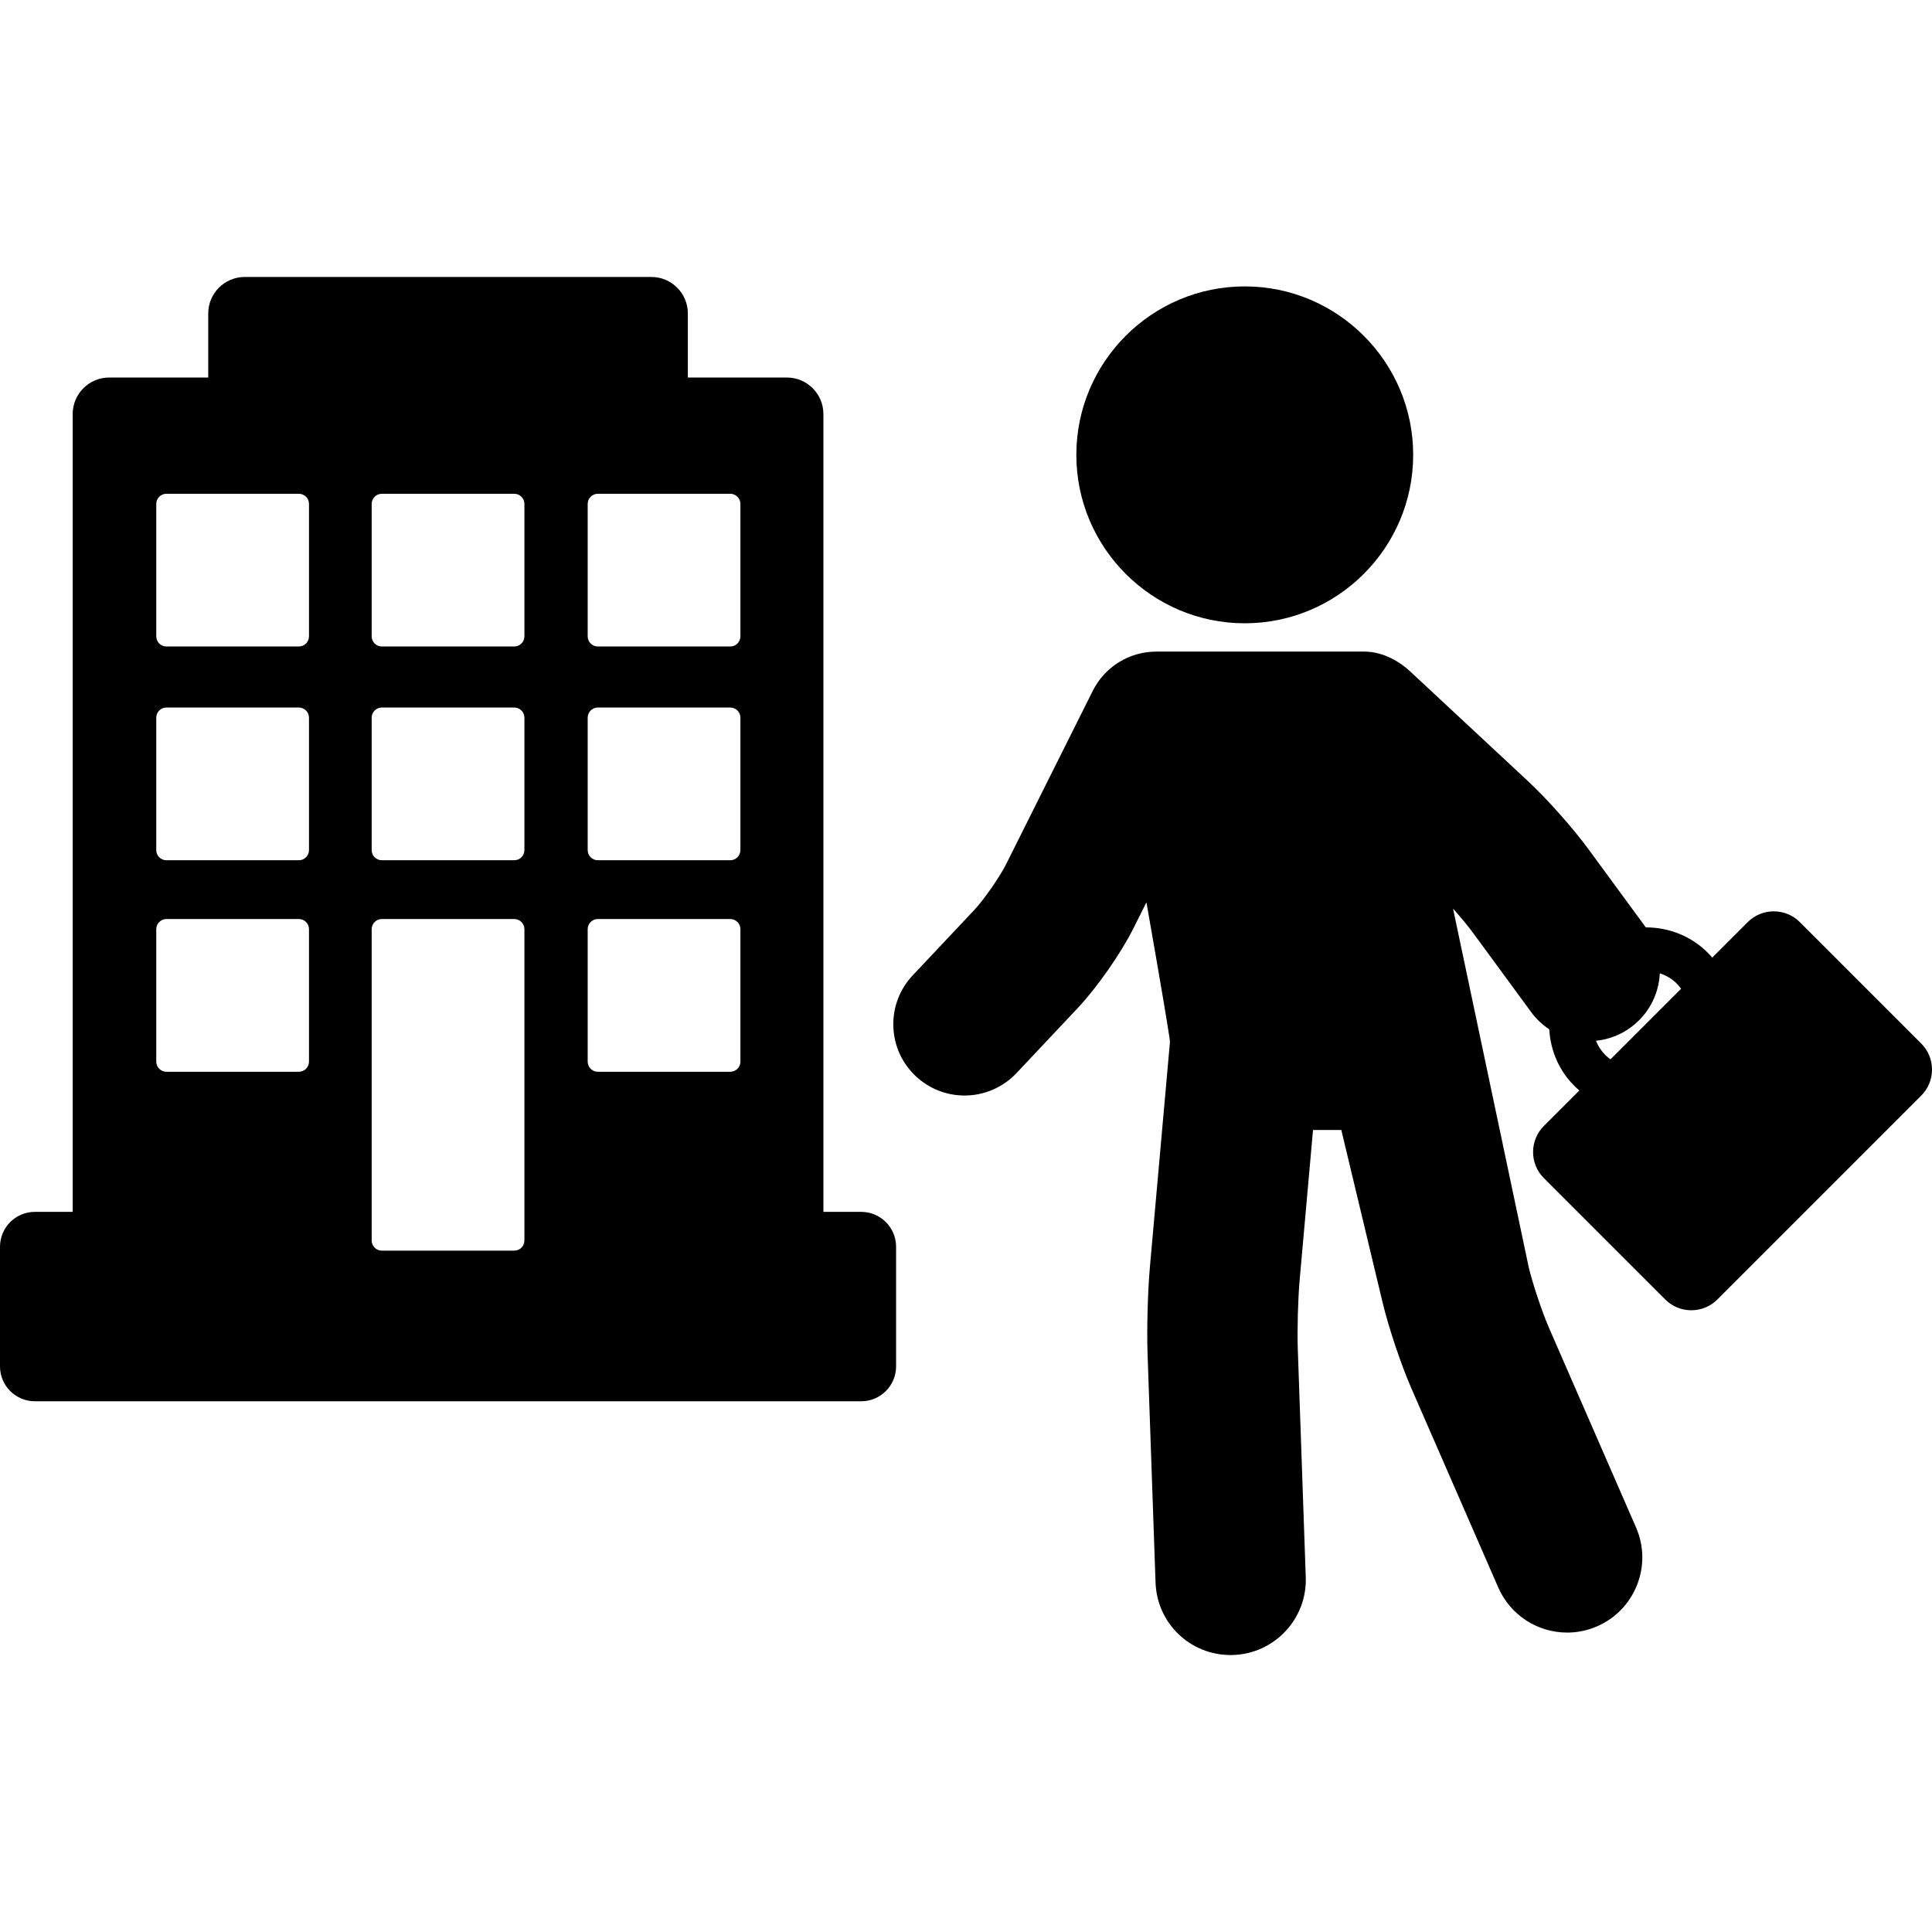
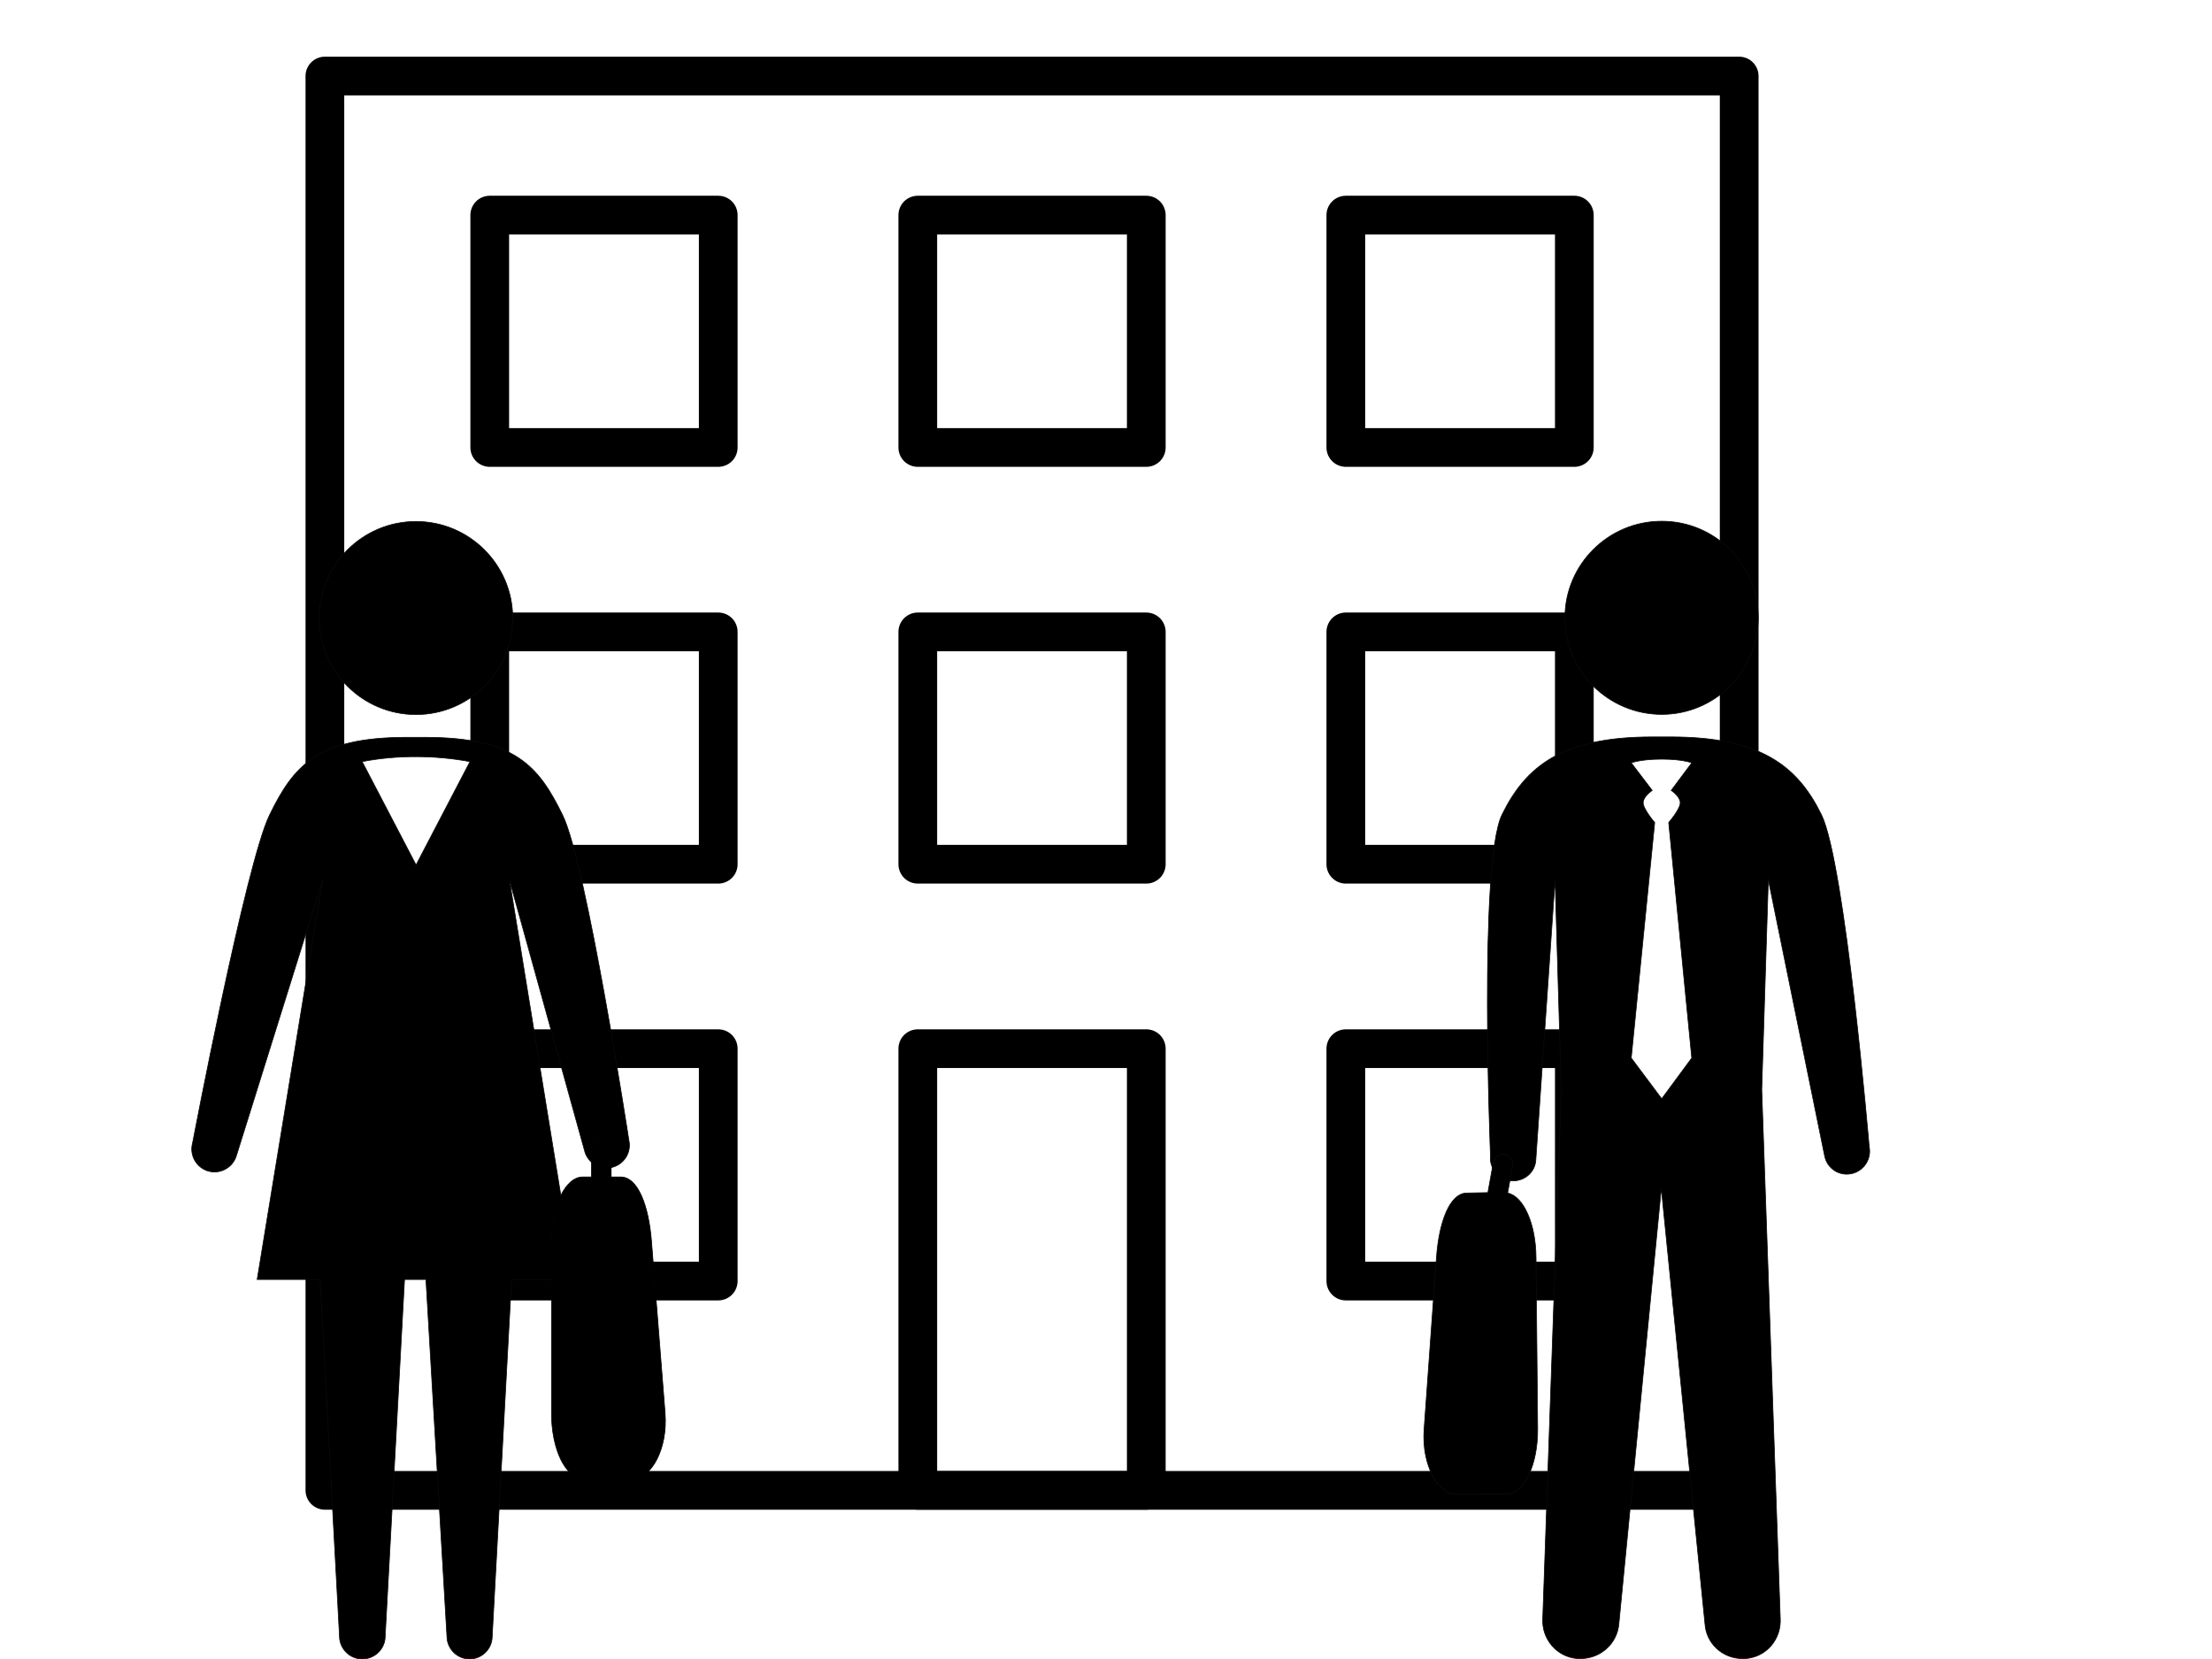
- <svg xmlns="http://www.w3.org/2000/svg" version="1.1" id="Capa_1" x="0px" y="0px" viewBox="0 0 572.426 572.426" style="enable-background:new 0 0 572.426 572.426;" xml:space="preserve">
+ <svg xmlns="http://www.w3.org/2000/svg" version="1.1" id="Calque_1" x="0px" y="0px" width="800px" height="600px" viewBox="0 0 800 600" enable-background="new 0 0 800 600" xml:space="preserve">
  <g>
+     <rect x="117.5" y="27.5" fill="none" stroke="#000000" stroke-width="14" stroke-linecap="round" stroke-linejoin="round" stroke-miterlimit="10" width="511.5" height="511.5" />
    <g>
-       <path d="M368.8,184.672c27.518,0,49.906-22.389,49.906-49.907c0-27.52-22.388-49.909-49.906-49.909    c-27.512,0-49.895,22.39-49.895,49.909C318.906,162.283,341.288,184.672,368.8,184.672z" />
-       <path d="M569.241,309.187l-35.982-35.982c-2.054-2.054-4.792-3.185-7.712-3.185c-2.919,0-5.658,1.131-7.712,3.185l-10.524,10.524    c-0.432-0.505-0.878-0.999-1.352-1.474c-4.825-4.826-11.334-7.484-18.327-7.485l-17.057-23.258    c-4.539-6.191-12.204-14.811-17.831-20.052l-35.153-32.736c-2.522-2.349-7.544-5.664-13.351-5.664c0,0-61.263,0-61.593,0    c-8.06,0-15.304,4.477-18.905,11.683l-25.67,51.361c-1.891,3.783-6.592,10.518-9.491,13.597l-18.164,19.297    c-3.867,4.108-5.902,9.476-5.731,15.114c0.17,5.639,2.527,10.873,6.634,14.738c3.932,3.702,9.071,5.741,14.472,5.741    c5.801,0,11.407-2.421,15.381-6.642l18.163-19.297c5.697-6.052,12.798-16.226,16.517-23.665l3.819-7.642    c0,0,5.346,30.242,6.863,40.329c0.076,0.502,0.1,1.112,0.088,1.25l-5.925,66.5c-0.64,7.188-0.944,18.461-0.692,25.664    l2.367,67.785c0.421,12.051,10.19,21.49,22.241,21.49c0.26,0,0.523-0.004,0.79-0.013c12.27-0.431,21.905-10.762,21.477-23.032    l-2.367-67.785c-0.188-5.38,0.066-14.799,0.544-20.156l3.972-44.581h8.382l12.227,51.081c1.786,7.461,5.444,18.385,8.509,25.41    l25.759,59.053c3.544,8.121,11.56,13.369,20.421,13.369c0.202,0,0.404-0.003,0.606-0.009c2.856-0.078,5.644-0.701,8.286-1.853    c5.452-2.378,9.651-6.737,11.824-12.273c2.173-5.537,2.061-11.588-0.317-17.04l-25.76-59.055    c-2.026-4.645-4.838-13.041-6.018-17.969L430.518,269.21c2.299,2.586,4.507,5.248,5.997,7.279l17.14,23.374    c1.488,2.028,3.316,3.751,5.374,5.11c0.357,6.4,2.947,12.285,7.439,16.774c0.474,0.474,0.968,0.92,1.472,1.351l-10.524,10.524    c-2.054,2.054-3.185,4.792-3.185,7.712c0,2.92,1.131,5.658,3.185,7.712l35.983,35.984c2.054,2.054,4.793,3.185,7.712,3.185    s5.658-1.131,7.712-3.185l60.418-60.42c2.054-2.054,3.185-4.792,3.185-7.712C572.426,313.979,571.294,311.241,569.241,309.187z     M475.629,312.585c-1.211-1.21-2.135-2.642-2.759-4.216c3.719-0.38,7.247-1.724,10.304-3.967    c4.549-3.336,7.527-8.243,8.384-13.819c0.113-0.735,0.182-1.47,0.219-2.203c1.895,0.609,3.613,1.631,5.02,3.038    c0.478,0.478,0.897,0.999,1.286,1.539l-20.915,20.914C476.626,313.482,476.106,313.062,475.629,312.585z" />
+       <rect x="177.123" y="77.794" fill="none" stroke="#000000" stroke-width="14" stroke-linecap="round" stroke-linejoin="round" stroke-miterlimit="10" width="82.641" height="84.042" />
+       <rect x="331.93" y="77.794" fill="none" stroke="#000000" stroke-width="14" stroke-linecap="round" stroke-linejoin="round" stroke-miterlimit="10" width="82.641" height="84.042" />
+       <rect x="486.736" y="77.794" fill="none" stroke="#000000" stroke-width="14" stroke-linecap="round" stroke-linejoin="round" stroke-miterlimit="10" width="82.641" height="84.042" />
    </g>
-     <path d="M255.161,359.058h-11.2V122.663c0-5.959-4.848-10.807-10.807-10.807h-29.355V92.868c0-5.959-4.848-10.807-10.807-10.807   H72.507c-5.959,0-10.807,4.848-10.807,10.807v18.988H32.345c-5.959,0-10.807,4.848-10.807,10.807v236.395h-11.2   c-5.7,0-10.338,4.638-10.338,10.338v35.449c0,5.7,4.638,10.338,10.338,10.338h244.823c5.7,0,10.338-4.638,10.338-10.338v-35.449   C265.499,363.695,260.861,359.058,255.161,359.058z M91.549,314.547c0,1.65-1.35,3-3,3h-39.25c-1.65,0-3-1.35-3-3v-39.25   c0-1.65,1.35-3,3-3h39.25c1.65,0,3,1.35,3,3V314.547z M91.549,251.881c0,1.65-1.35,3-3,3h-39.25c-1.65,0-3-1.35-3-3v-39.25   c0-1.65,1.35-3,3-3h39.25c1.65,0,3,1.35,3,3V251.881z M91.549,188.548c0,1.65-1.35,3-3,3h-39.25c-1.65,0-3-1.35-3-3v-39.25   c0-1.65,1.35-3,3-3h39.25c1.65,0,3,1.35,3,3V188.548z M155.374,367.548c0,1.65-1.35,3-3,3h-39.25c-1.65,0-3-1.35-3-3v-92.251   c0-1.65,1.35-3,3-3h39.25c1.65,0,3,1.35,3,3V367.548z M155.374,251.881c0,1.65-1.35,3-3,3h-39.25c-1.65,0-3-1.35-3-3v-39.25   c0-1.65,1.35-3,3-3h39.25c1.65,0,3,1.35,3,3V251.881z M155.374,188.548c0,1.65-1.35,3-3,3h-39.25c-1.65,0-3-1.35-3-3v-39.25   c0-1.65,1.35-3,3-3h39.25c1.65,0,3,1.35,3,3V188.548z M219.374,314.547c0,1.65-1.35,3-3,3h-39.25c-1.65,0-3-1.35-3-3v-39.25   c0-1.65,1.35-3,3-3h39.25c1.65,0,3,1.35,3,3V314.547z M219.374,251.881c0,1.65-1.35,3-3,3h-39.25c-1.65,0-3-1.35-3-3v-39.25   c0-1.65,1.35-3,3-3h39.25c1.65,0,3,1.35,3,3V251.881z M219.374,188.548c0,1.65-1.35,3-3,3h-39.25c-1.65,0-3-1.35-3-3v-39.25   c0-1.65,1.35-3,3-3h39.25c1.65,0,3,1.35,3,3V188.548z" />
+     <g>
+       <rect x="177.123" y="228.531" fill="none" stroke="#000000" stroke-width="14" stroke-linecap="round" stroke-linejoin="round" stroke-miterlimit="10" width="82.641" height="84.028" />
+       <rect x="331.93" y="228.531" fill="none" stroke="#000000" stroke-width="14" stroke-linecap="round" stroke-linejoin="round" stroke-miterlimit="10" width="82.641" height="84.028" />
+       <rect x="486.736" y="228.531" fill="none" stroke="#000000" stroke-width="14" stroke-linecap="round" stroke-linejoin="round" stroke-miterlimit="10" width="82.641" height="84.028" />
+     </g>
+     <rect x="177.123" y="379.267" fill="none" stroke="#000000" stroke-width="14" stroke-linecap="round" stroke-linejoin="round" stroke-miterlimit="10" width="82.641" height="84.042" />
+     <rect x="331.93" y="379.267" fill="none" stroke="#000000" stroke-width="14" stroke-linecap="round" stroke-linejoin="round" stroke-miterlimit="10" width="82.641" height="159.733" />
+     <rect x="486.736" y="379.267" fill="none" stroke="#000000" stroke-width="14" stroke-linecap="round" stroke-linejoin="round" stroke-miterlimit="10" width="82.641" height="84.042" />
  </g>
-   <g>
- </g>
-   <g>
- </g>
-   <g>
- </g>
-   <g>
- </g>
-   <g>
- </g>
-   <g>
- </g>
-   <g>
- </g>
-   <g>
- </g>
-   <g>
- </g>
-   <g>
- </g>
-   <g>
- </g>
-   <g>
- </g>
-   <g>
- </g>
-   <g>
- </g>
-   <g>
- </g>
+   <path stroke="#0A0A0A" stroke-width="0.25" stroke-miterlimit="10" d="M185.434,223.521c0,19.276-15.693,34.911-34.988,34.911  c-19.324,0-34.988-15.631-34.988-34.911c0-19.295,15.664-34.926,34.988-34.926C169.735,188.595,185.434,204.226,185.434,223.521z" />
+   <path stroke="#0A0A0A" stroke-width="0.25" stroke-miterlimit="10" d="M147.05,266.661c-32.567,0-41.015,10.597-49.577,28.138  c-8.561,17.527-27.84,118.656-27.84,118.656c-1.195,4.43,1.48,8.943,5.806,10.124c4.393,1.171,8.917-1.438,10.124-5.807  l31.116-99.45L93.007,462.734h22.779l6.997,129.075c0,4.471,3.724,8.188,8.188,8.188c4.621,0,8.337-3.72,8.337-8.188l6.997-129.075  h7.742l7.593,129.075c0,4.471,3.691,8.188,8.188,8.188c4.53,0,8.188-3.72,8.188-8.188l6.998-129.075h22.778L184.27,318.322  l27.097,97.664c0.981,4.396,5.398,7.263,9.826,6.253c4.403-1.016,7.256-5.361,6.253-9.826c0,0-15.347-100.087-23.97-117.614  c-8.59-17.542-17.062-28.138-49.726-28.138H147.05L147.05,266.661z M150.624,273.659c6.486,0.02,12.935,0.604,19.354,1.787  l-19.503,37.37l-19.503-37.37C137.532,274.18,144.138,273.638,150.624,273.659L150.624,273.659z" />
+   <path stroke="#020202" stroke-width="0.25" stroke-miterlimit="10" d="M217.47,411.371c-0.253,0.021-0.502,0.073-0.744,0.146  c-1.679,0.357-2.866,1.857-2.829,3.573v10.57h-3.126c-6.245,0-11.314,10.369-11.314,23.374v62.082  c0,13.005,5.069,23.521,11.314,23.521h18.461c6.244,0,12.317-10.557,11.314-23.521l-4.913-62.082  c-1.002-12.966-4.921-23.374-11.166-23.374h-3.424v-10.57c0.082-1.972-1.45-3.637-3.422-3.719  C217.57,411.372,217.521,411.371,217.47,411.371z" />
+   <path stroke="#0A0A0A" stroke-width="0.25" stroke-miterlimit="10" d="M601.001,188.5c-19.328,0-35.021,15.617-35.021,34.926  c0,19.309,15.691,34.94,35.021,34.94c19.261,0,34.893-15.631,34.893-34.94C635.894,204.117,620.262,188.5,601.001,188.5  L601.001,188.5z" />
+   <path stroke="#0A0A0A" stroke-width="0.25" stroke-miterlimit="10" d="M597.559,266.512c-32.602,0-45.745,10.611-54.341,28.138  c-8.533,17.494-4.169,123.271-4.169,123.271c-0.498,4.549,2.771,8.546,7.295,9.081c4.526,0.54,8.648-2.716,9.082-7.146  l6.997-101.686l2.233,75.928l-6.7,191.161c-0.467,7.569,5.151,14.096,12.655,14.59c0.372,0.062,0.761,0,1.042,0  c7.165,0,13.281-5.395,13.846-12.653l15.335-157.364l15.78,157.364c0.438,7.256,6.443,12.653,13.548,12.653  c0.338,0,0.704,0.062,1.042,0c7.604-0.494,13.117-7.021,12.655-14.59L637.16,394.1l2.382-75.928l20.396,100.047  c0.948,4.388,5.257,7.229,9.678,6.253c4.485-0.96,7.333-5.346,6.4-9.825c0,0-8.681-102.503-17.271-119.997  c-8.595-17.522-21.889-28.138-54.489-28.138H597.559L597.559,266.512z M600.982,274.552c7.617,0,10.866,1.34,10.866,1.34  l-7.442,9.975c0,0,3.115,2.016,3.273,4.317c0.161,2.302-4.168,7.295-4.168,7.295l8.337,85.159l-10.866,14.738l-11.02-14.738  l8.486-85.159c0,0-4.329-4.994-4.169-7.295c0.161-2.301,3.274-4.317,3.274-4.317l-7.594-9.975  C589.965,275.892,593.363,274.552,600.982,274.552L600.982,274.552z" />
+   <path stroke="#0C0C0C" stroke-width="0.25" stroke-miterlimit="10" d="M543.023,417.476c-1.58,0.258-2.799,1.534-2.979,3.126  l-1.935,10.721l-7.596,0.147c-6.244,0.046-10.107,10.55-11.017,23.522l-4.467,62.082c-0.907,12.975,5.22,23.42,11.464,23.374  l18.461-0.148c6.244-0.046,11.262-10.518,11.166-23.521l-0.596-62.083c-0.091-12.191-4.566-22.068-10.272-23.227l1.787-9.677  c0.411-1.931-0.82-3.829-2.751-4.24c-0.271-0.058-0.546-0.084-0.822-0.077C543.321,417.466,543.172,417.466,543.023,417.476z" />
</svg>
